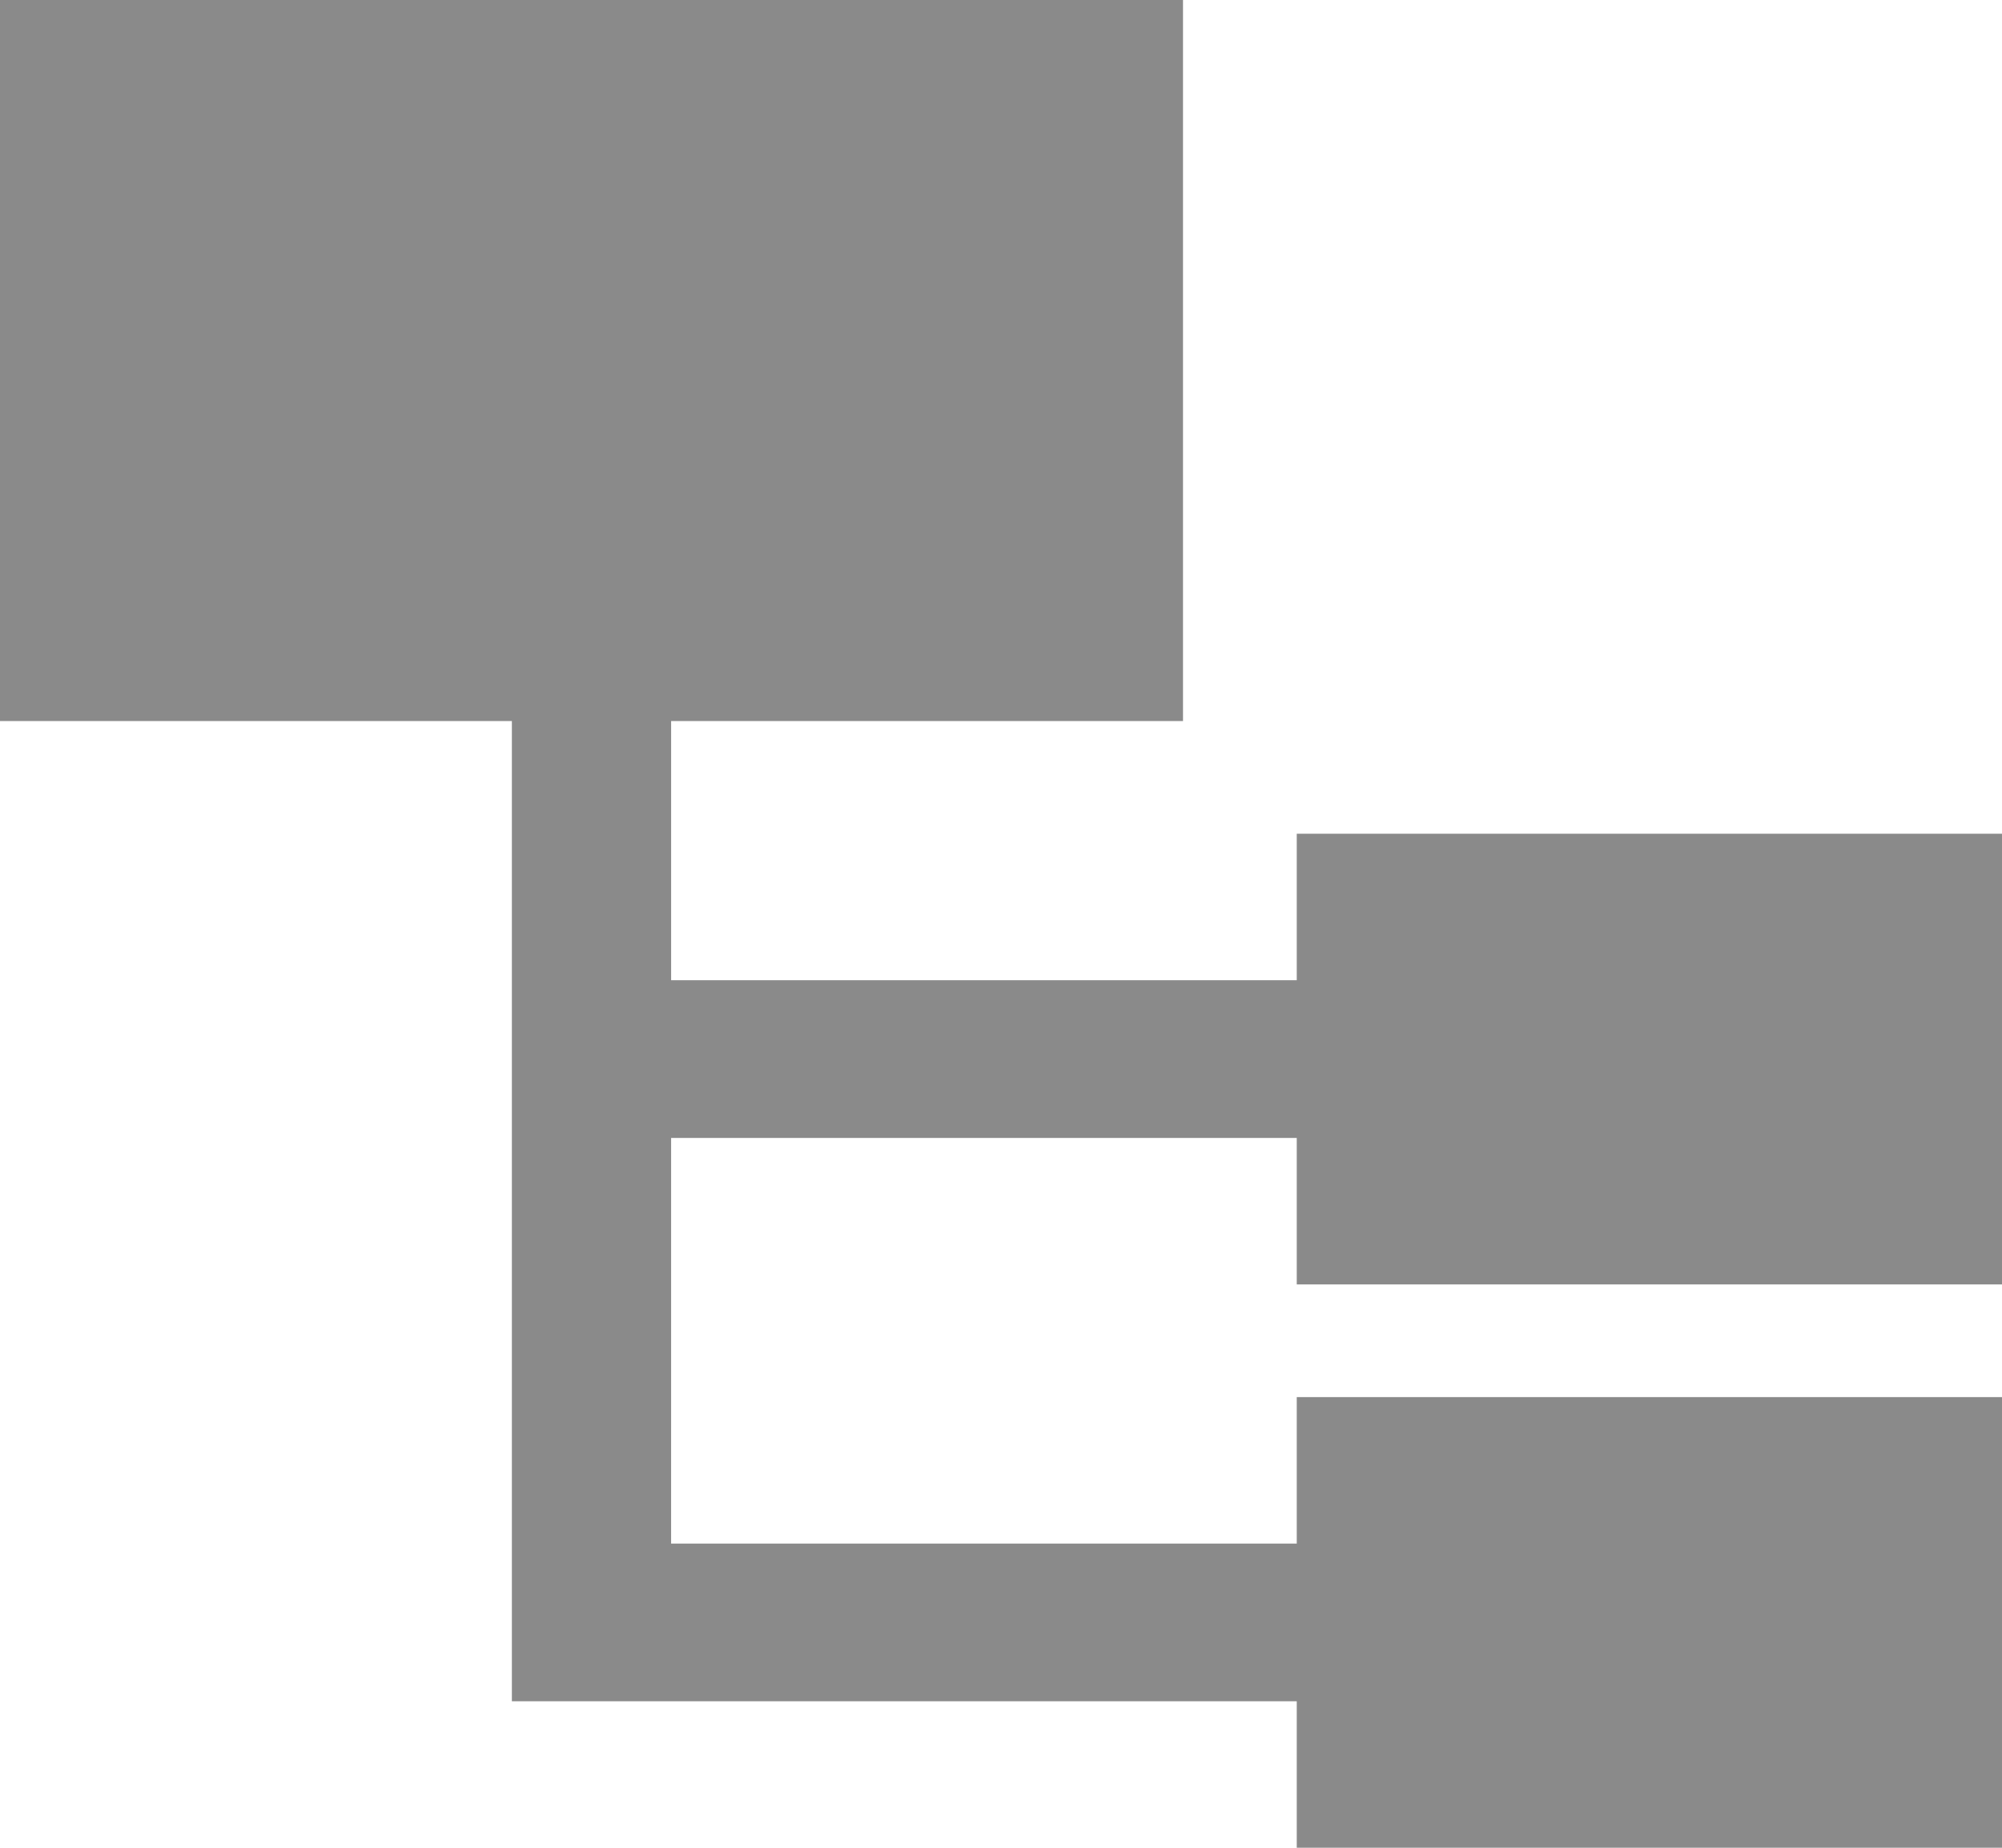
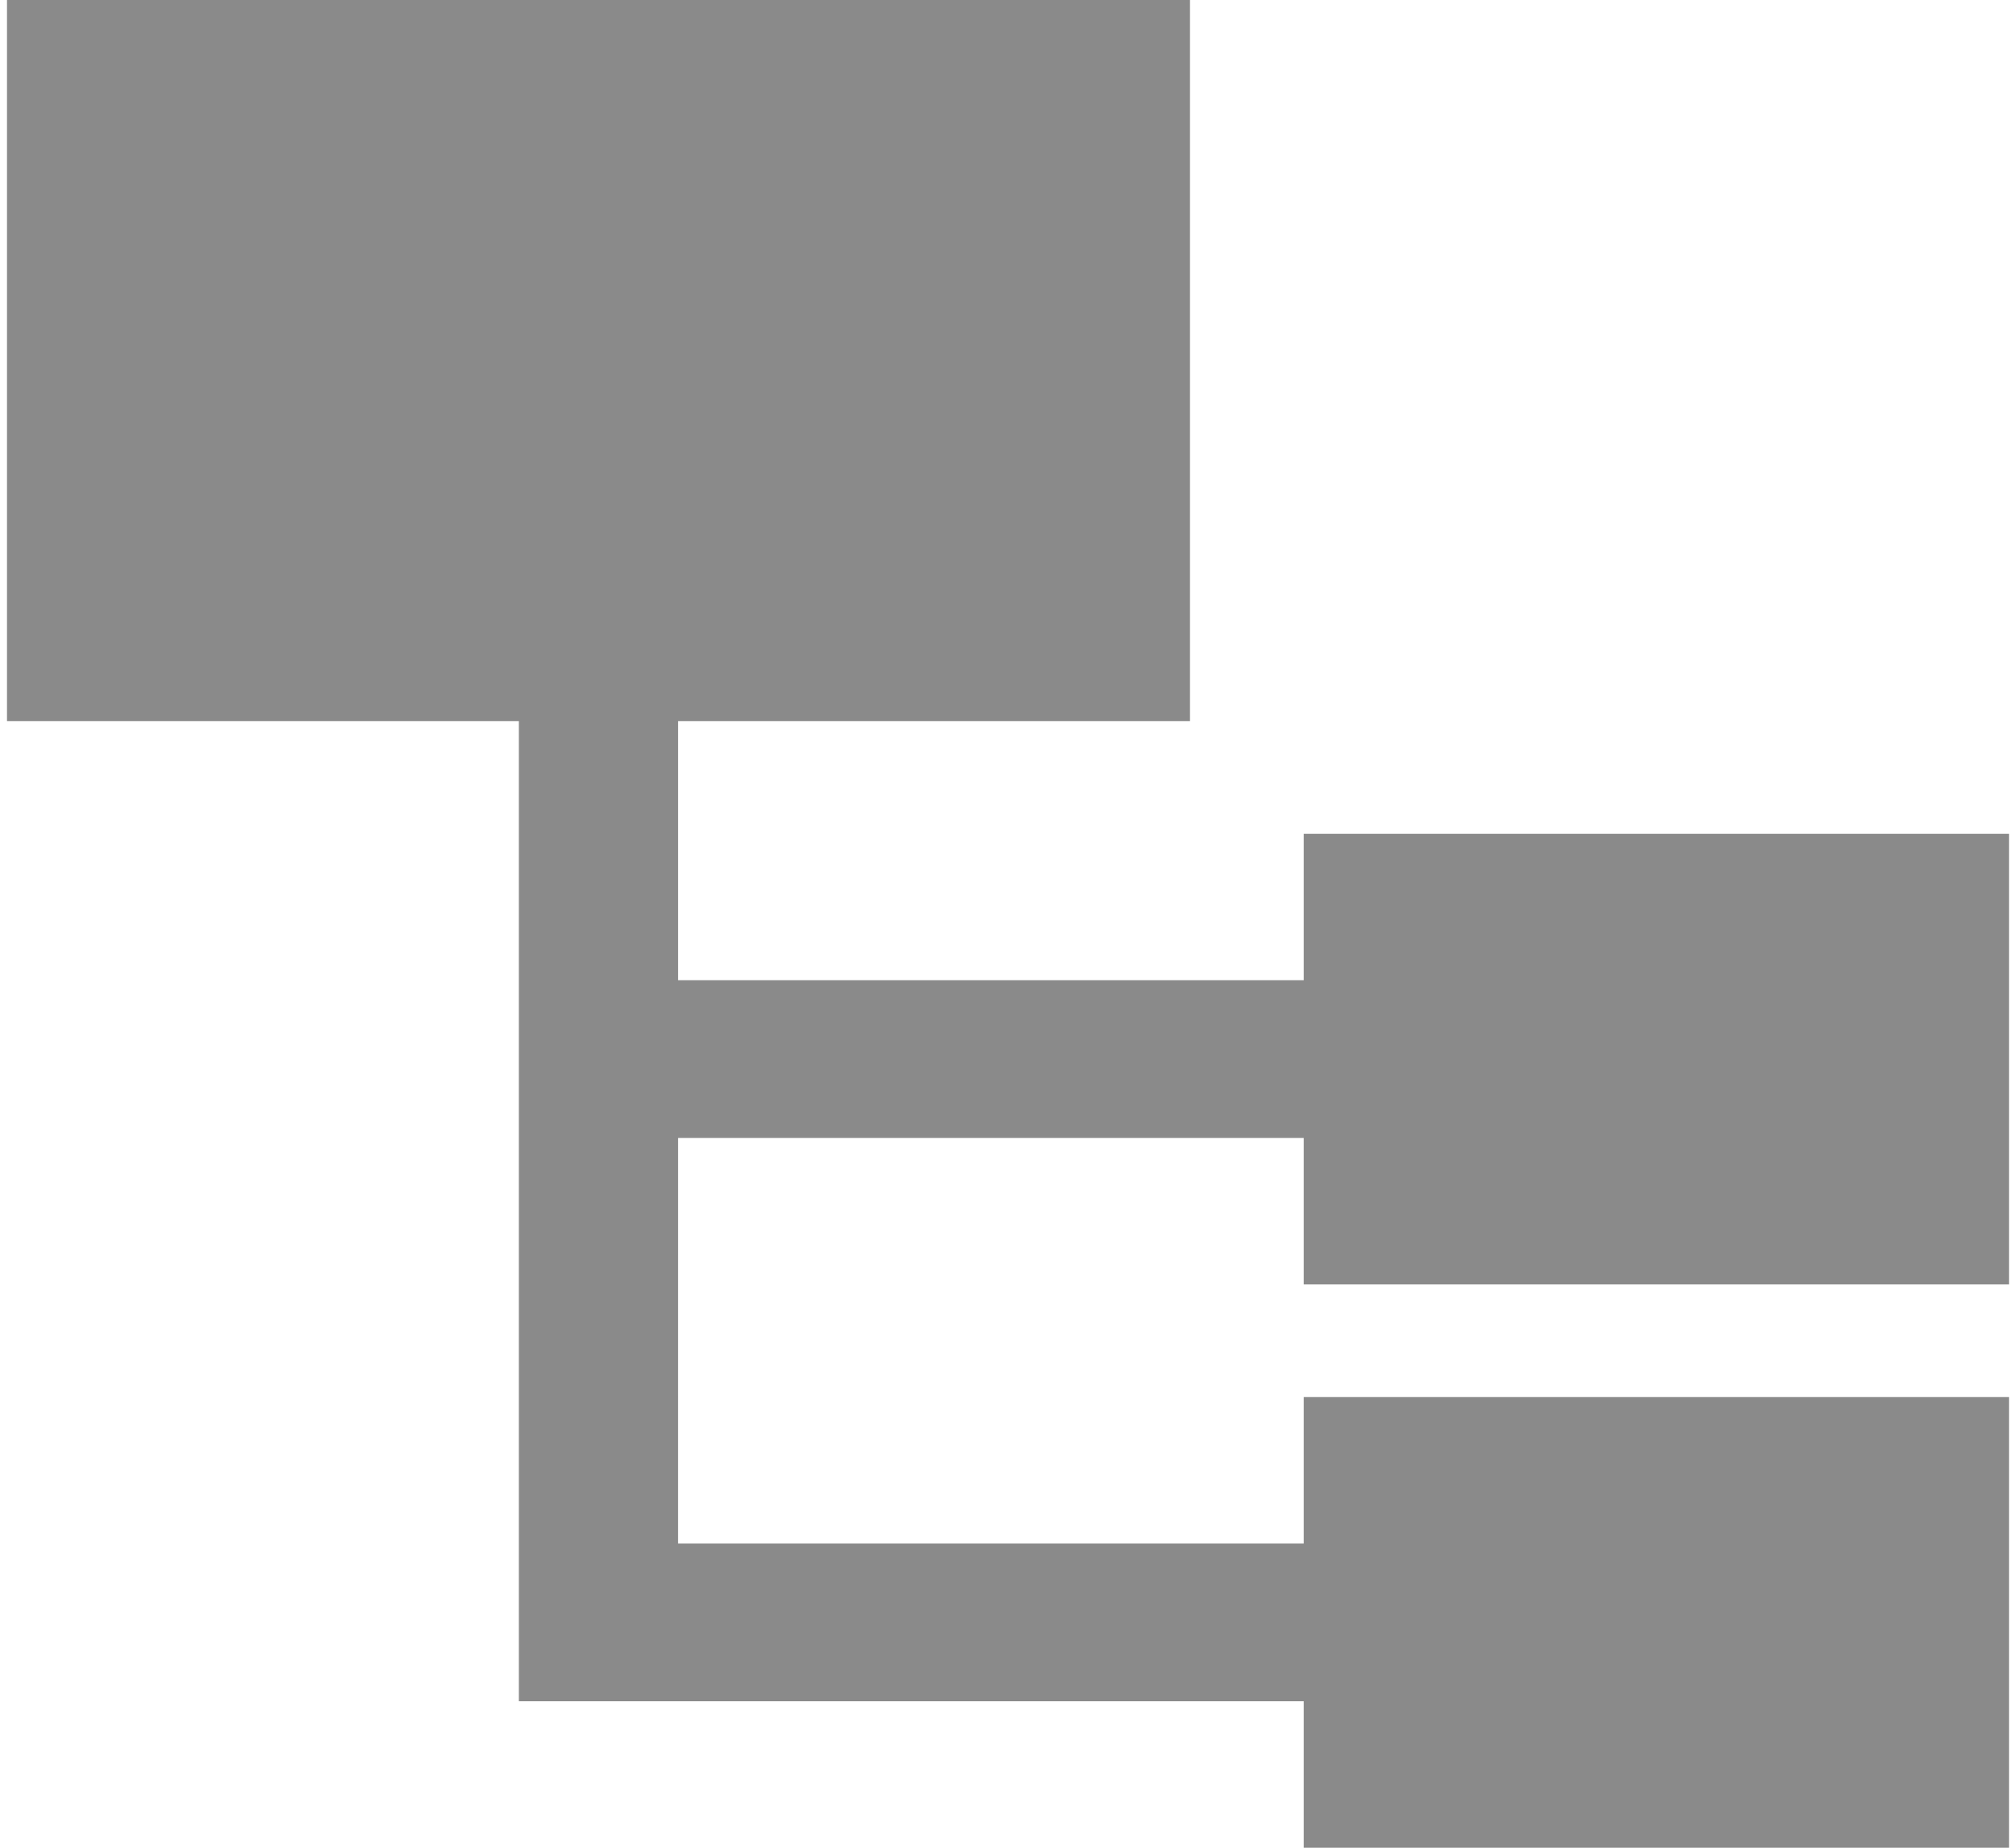
- <svg xmlns="http://www.w3.org/2000/svg" version="1.1" x="0px" y="0px" viewBox="0 0 13 12" enable-background="new 0 0 100 100" xml:space="preserve" id="svg4543" width="13" height="12">
+ <svg xmlns="http://www.w3.org/2000/svg" version="1.1" x="0px" y="0px" viewBox="0 0 13 12" enable-background="new 0 0 100 100" xml:space="preserve" id="svg4543" width="12" height="11">
  <defs id="defs4547" />
  <polygon points="58,9 6,9 6,41 28.5,41 28.5,84.5 63,84.5 63,91 94,91 94,71 63,71 63,77.5 35.499,77.5 35.5,59.5 63,59.5 63,66 94,66 94,46 63,46 63,52.5 35.5,52.5 35.5,41 58,41 " id="polygon4537" style="fill:#8a8a8a;fill-opacity:1" transform="matrix(0.1477273,0,0,0.1463415,-0.8863636,-1.317073)" />
</svg>
